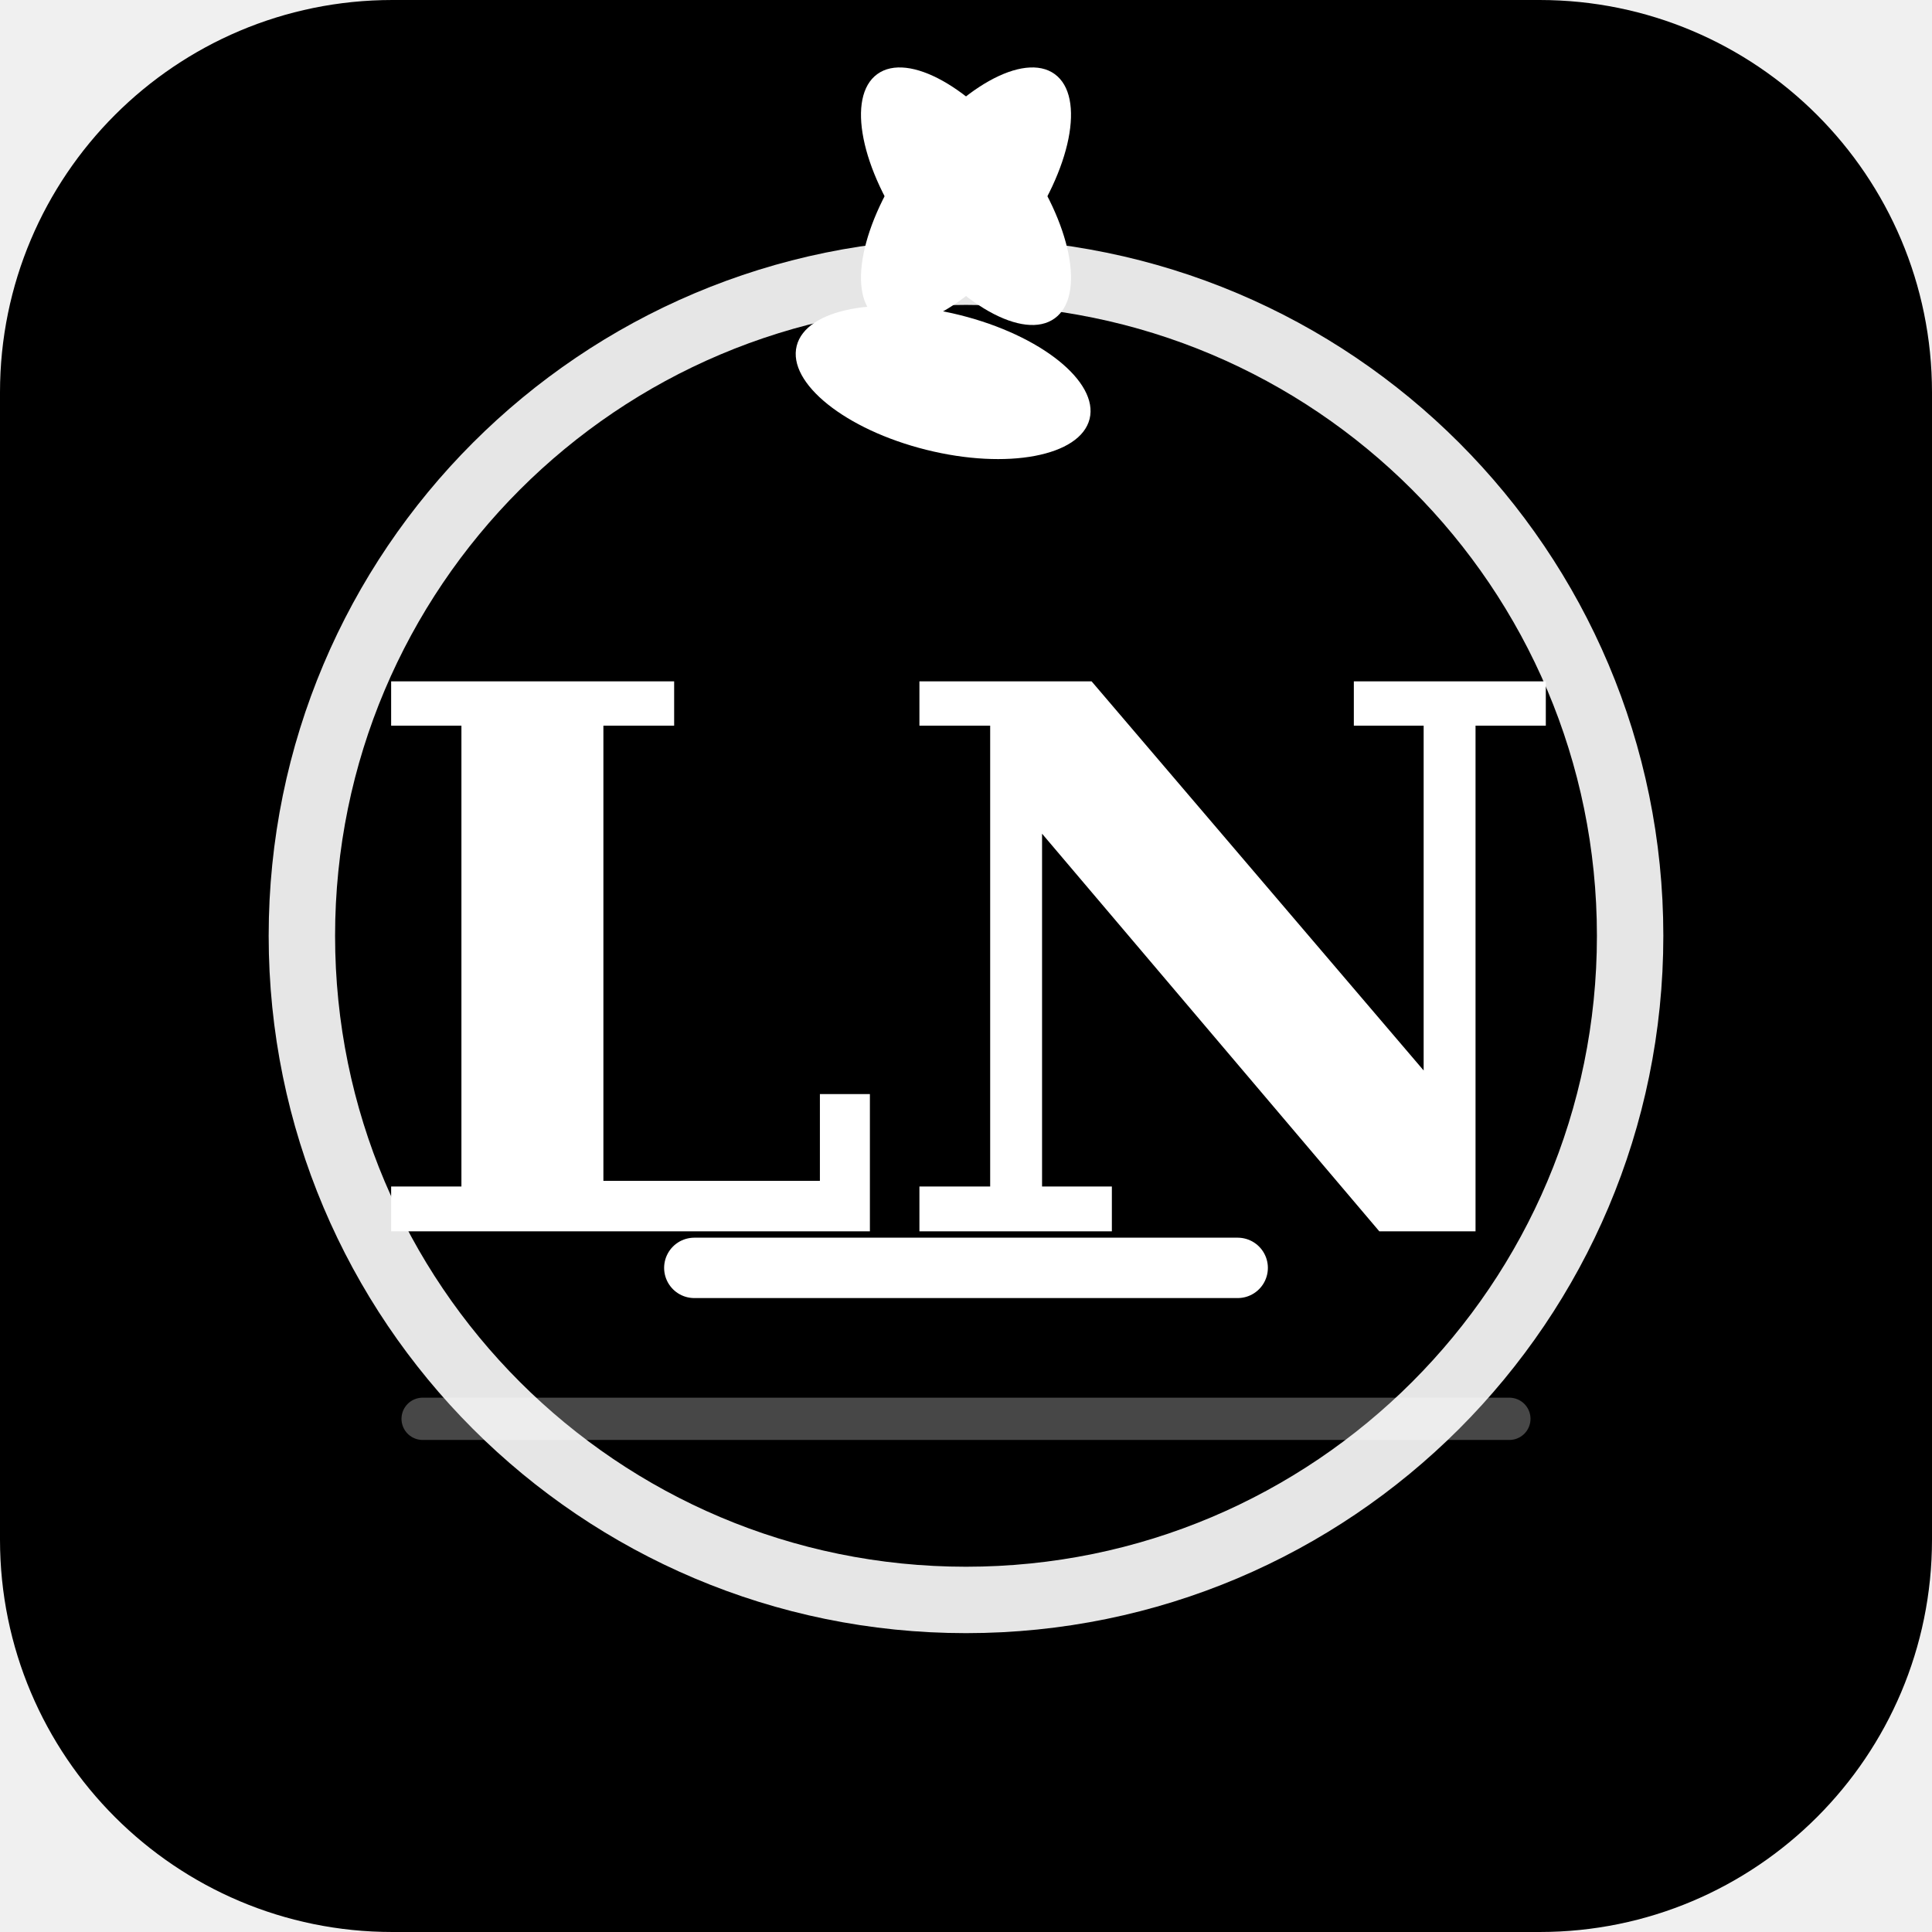
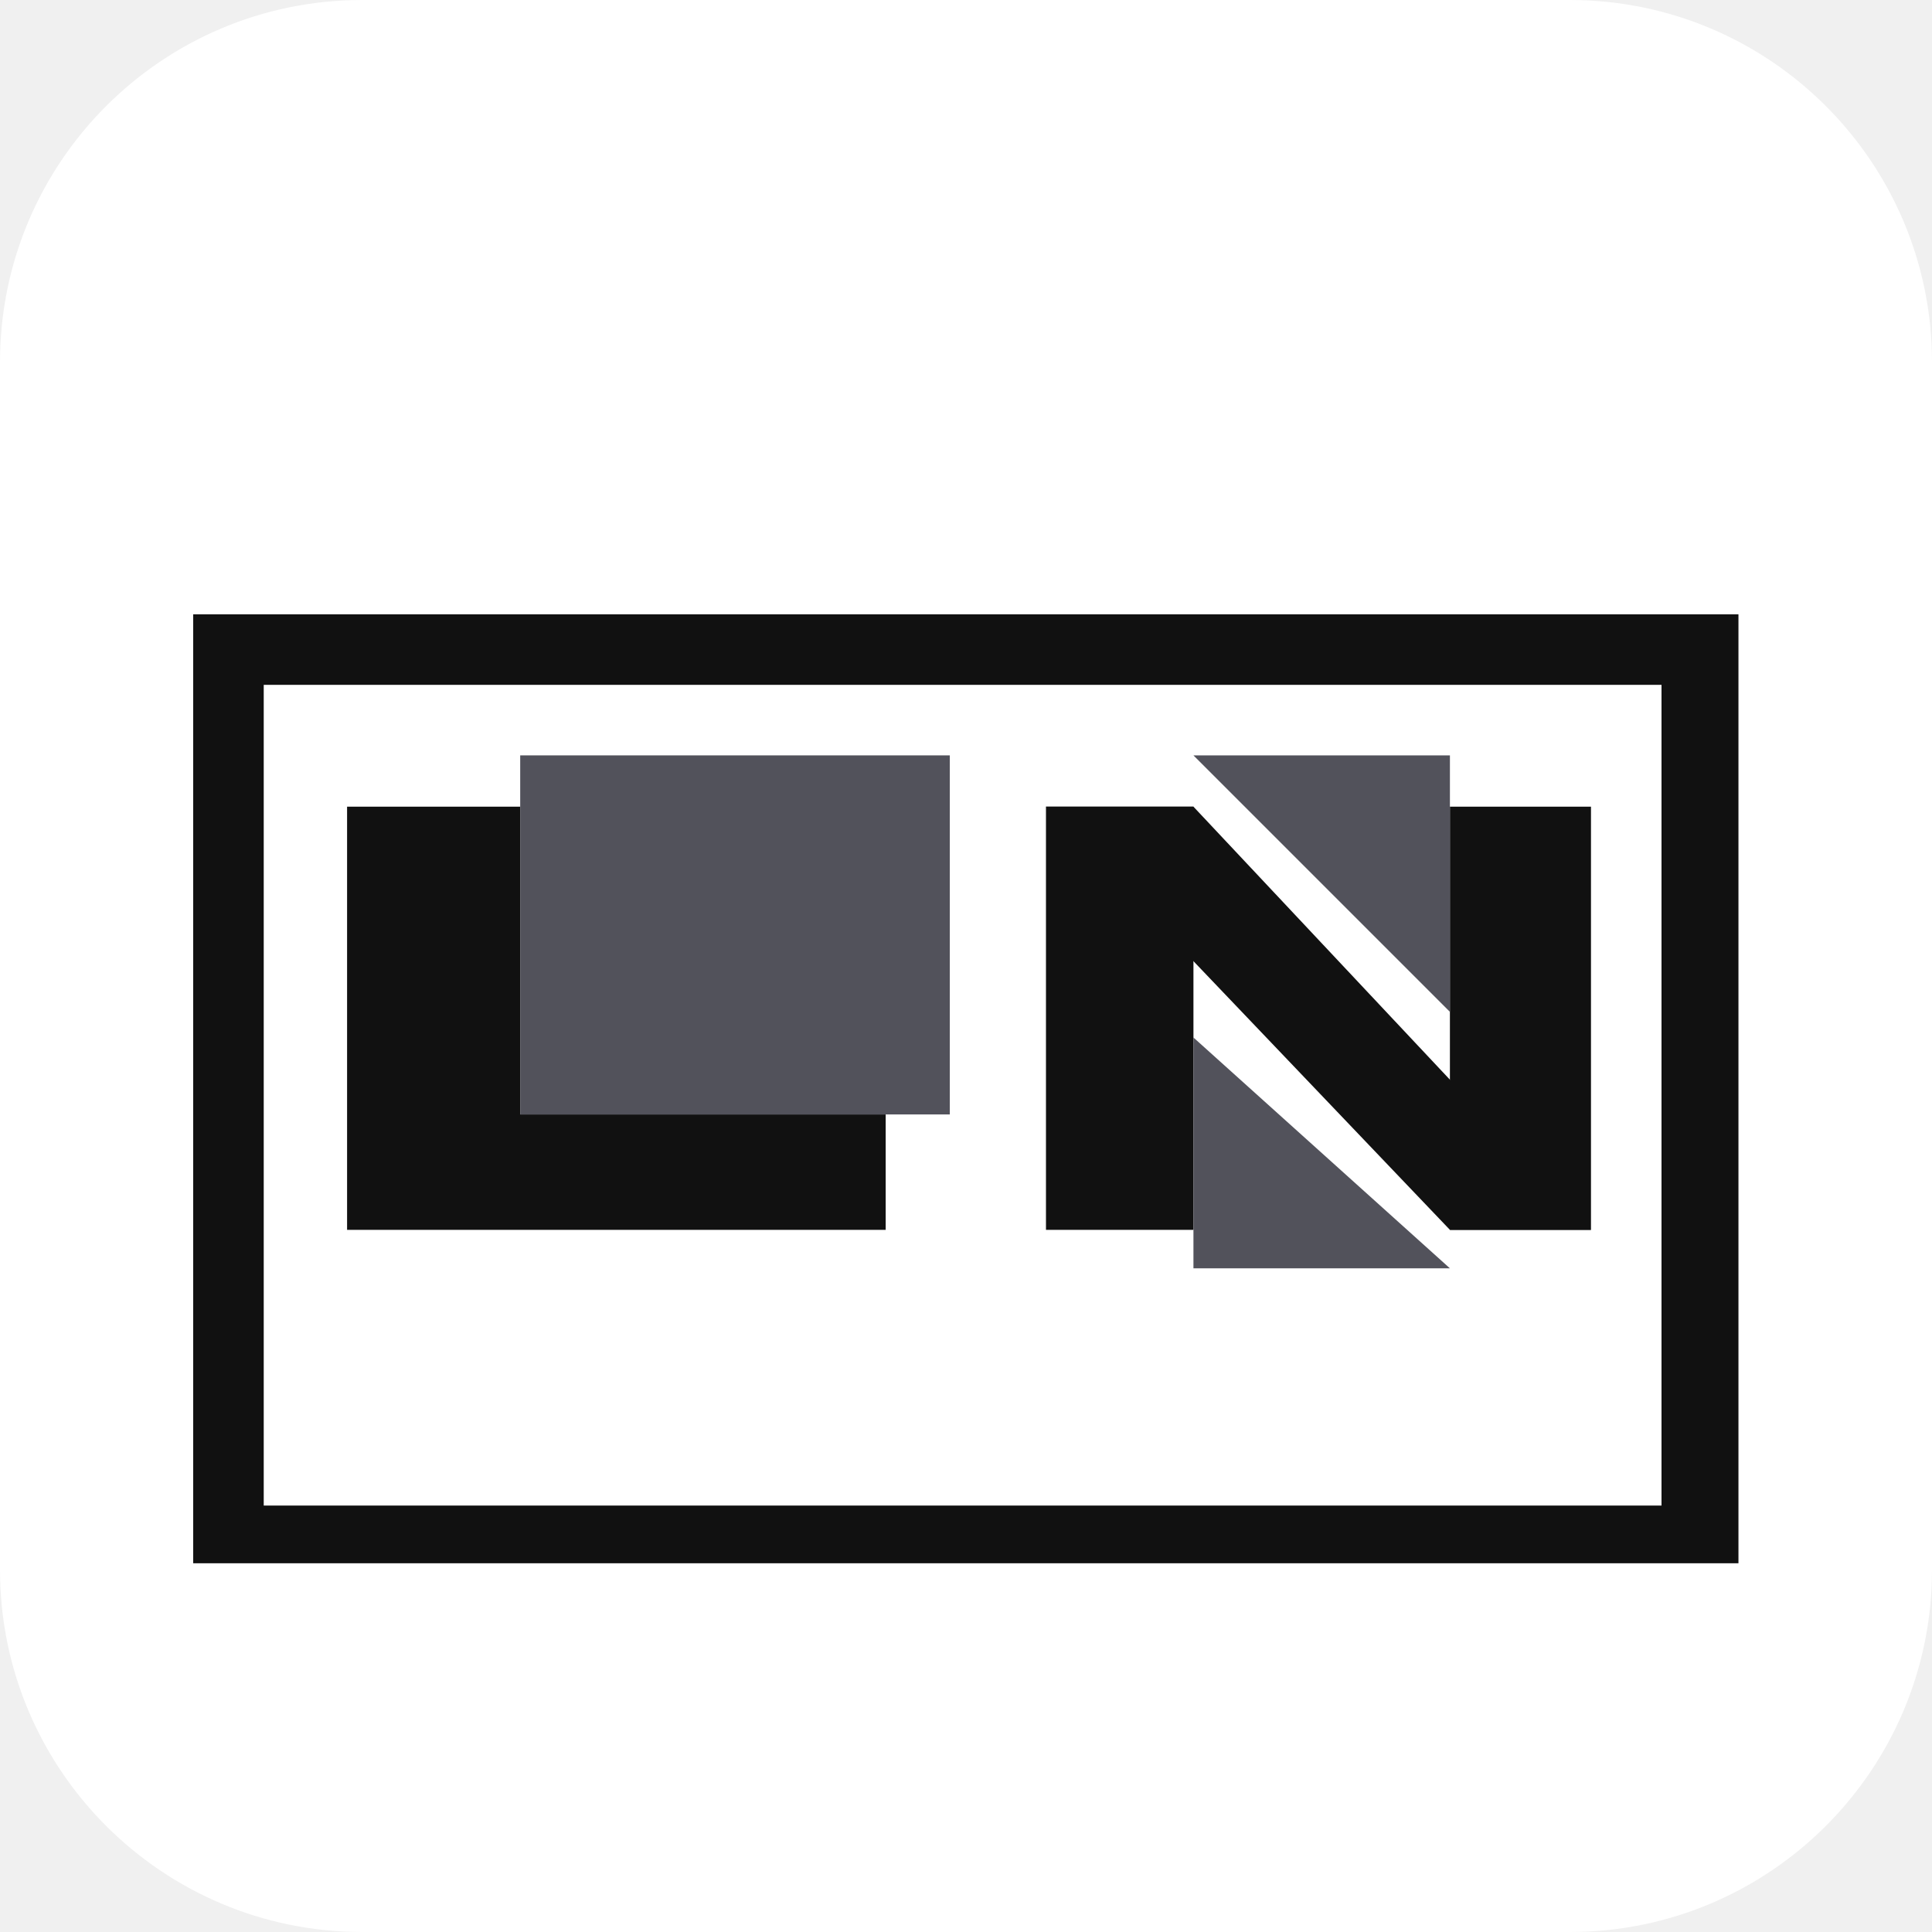
<svg xmlns="http://www.w3.org/2000/svg" viewBox="0 0 64 64" role="img" aria-label="Lycée de Nyanza">
-   <rect width="64" height="64" rx="13" fill="#000000" />
-   <circle cx="32" cy="31" r="22" fill="none" stroke="#ffffff" stroke-width="2.2" stroke-opacity="0.9" />
-   <g fill="#ffffff">
-     <ellipse cx="32" cy="6.5" rx="2.3" ry="5" transform="rotate(36 32 6.5)" />
-     <ellipse cx="32" cy="6.5" rx="2.3" ry="5" transform="rotate(-36 32 6.5)" />
-     <ellipse cx="32" cy="6.5" rx="2.3" ry="5" transform="rotate(90 32 6.5) rotate(14 32 32) translate(0 0)" />
+   <rect width="64" height="64" rx="12" fill="#ffffff" />
+   <g transform="translate(6.4 20.35) scale(0.2124)">
+     <rect width="241" height="148" fill="#111111" />
+     <rect x="11" y="11" width="218" height="128" fill="#ffffff" />
+     <path d="M24 30h27v48h57v18H24z" fill="#111111" />
+     <rect x="51" y="22" width="67" height="56" fill="#52525b" />
+     <rect x="133" y="30" width="23" height="66" fill="#111111" />
+     <rect x="196" y="30" width="22" height="66" fill="#111111" />
+     <path d="M133 30h23l62 66h-22z" fill="#111111" />
+     <path d="M156 22h40v40z" fill="#52525b" />
+     <path d="M156 66v36h40z" fill="#52525b" />
  </g>
-   <text x="32" y="32" text-anchor="middle" dominant-baseline="central" font-family="Georgia, 'DejaVu Serif', serif" font-size="25" font-weight="700" fill="#ffffff">LN</text>
-   <path d="M23 42h18" stroke="#ffffff" stroke-width="2" stroke-linecap="round" />
-   <path d="M14 47h36" stroke="#ffffff" stroke-opacity="0.28" stroke-width="1.4" stroke-linecap="round" />
</svg>
